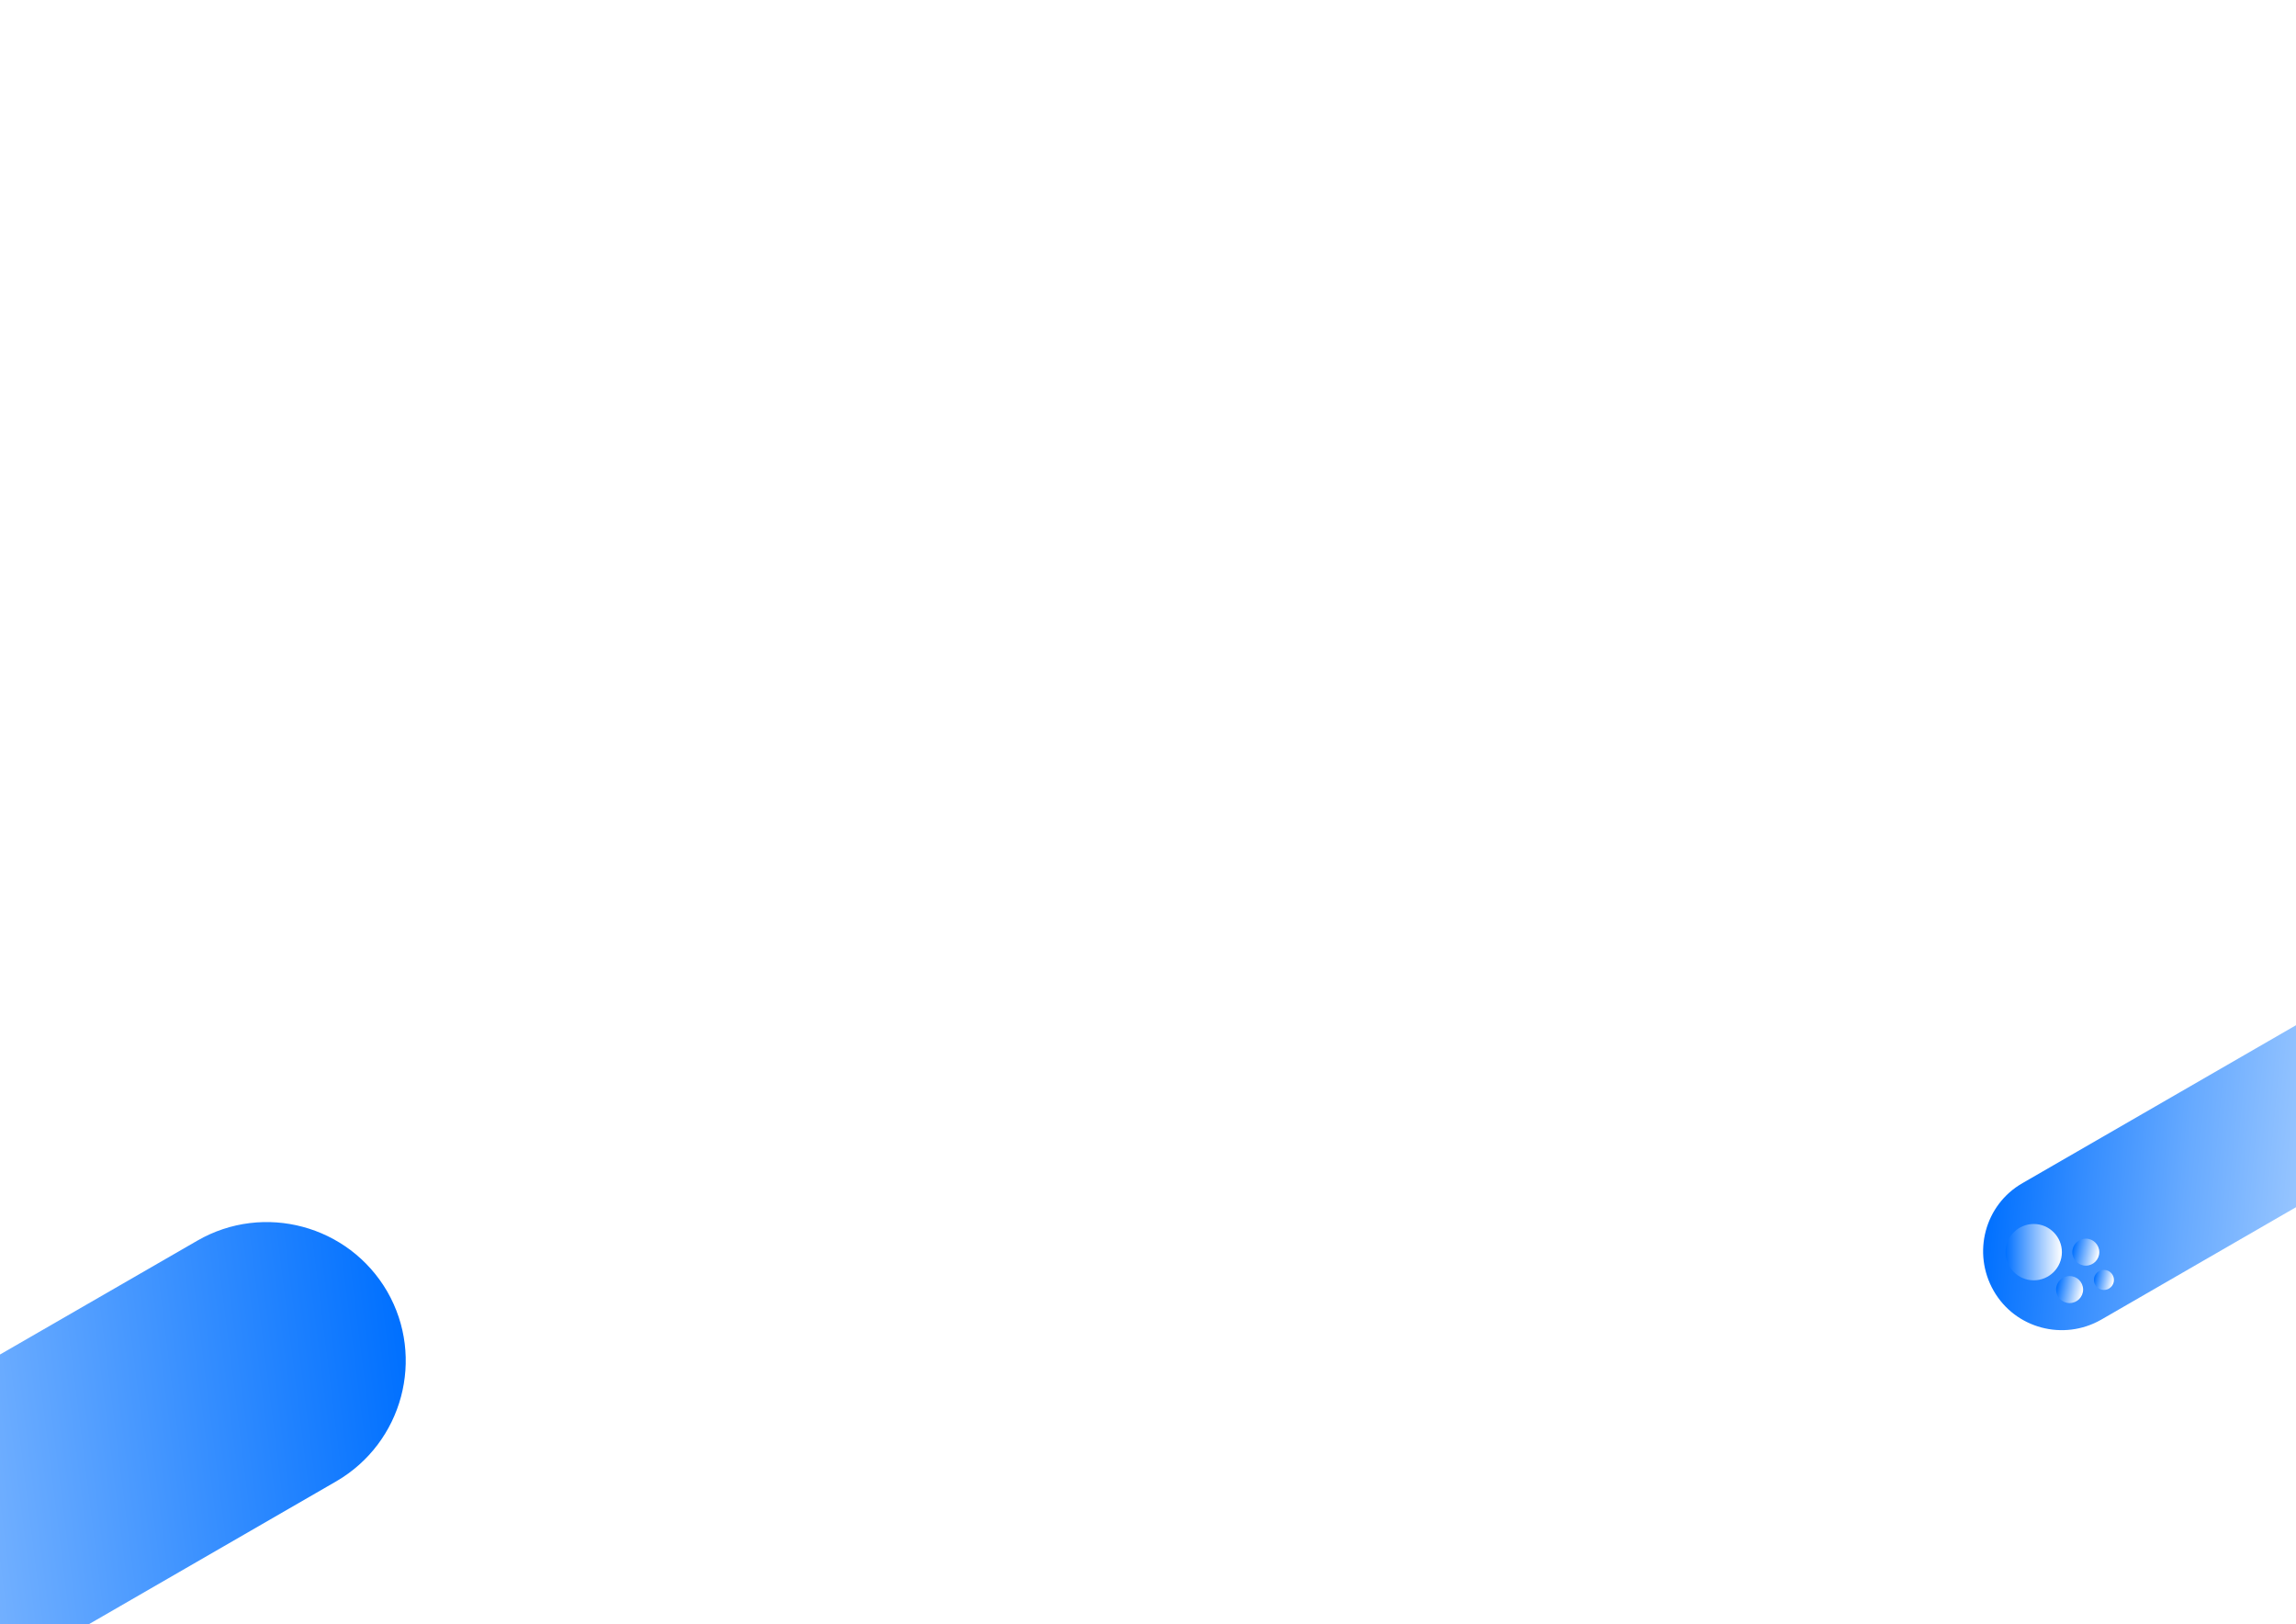
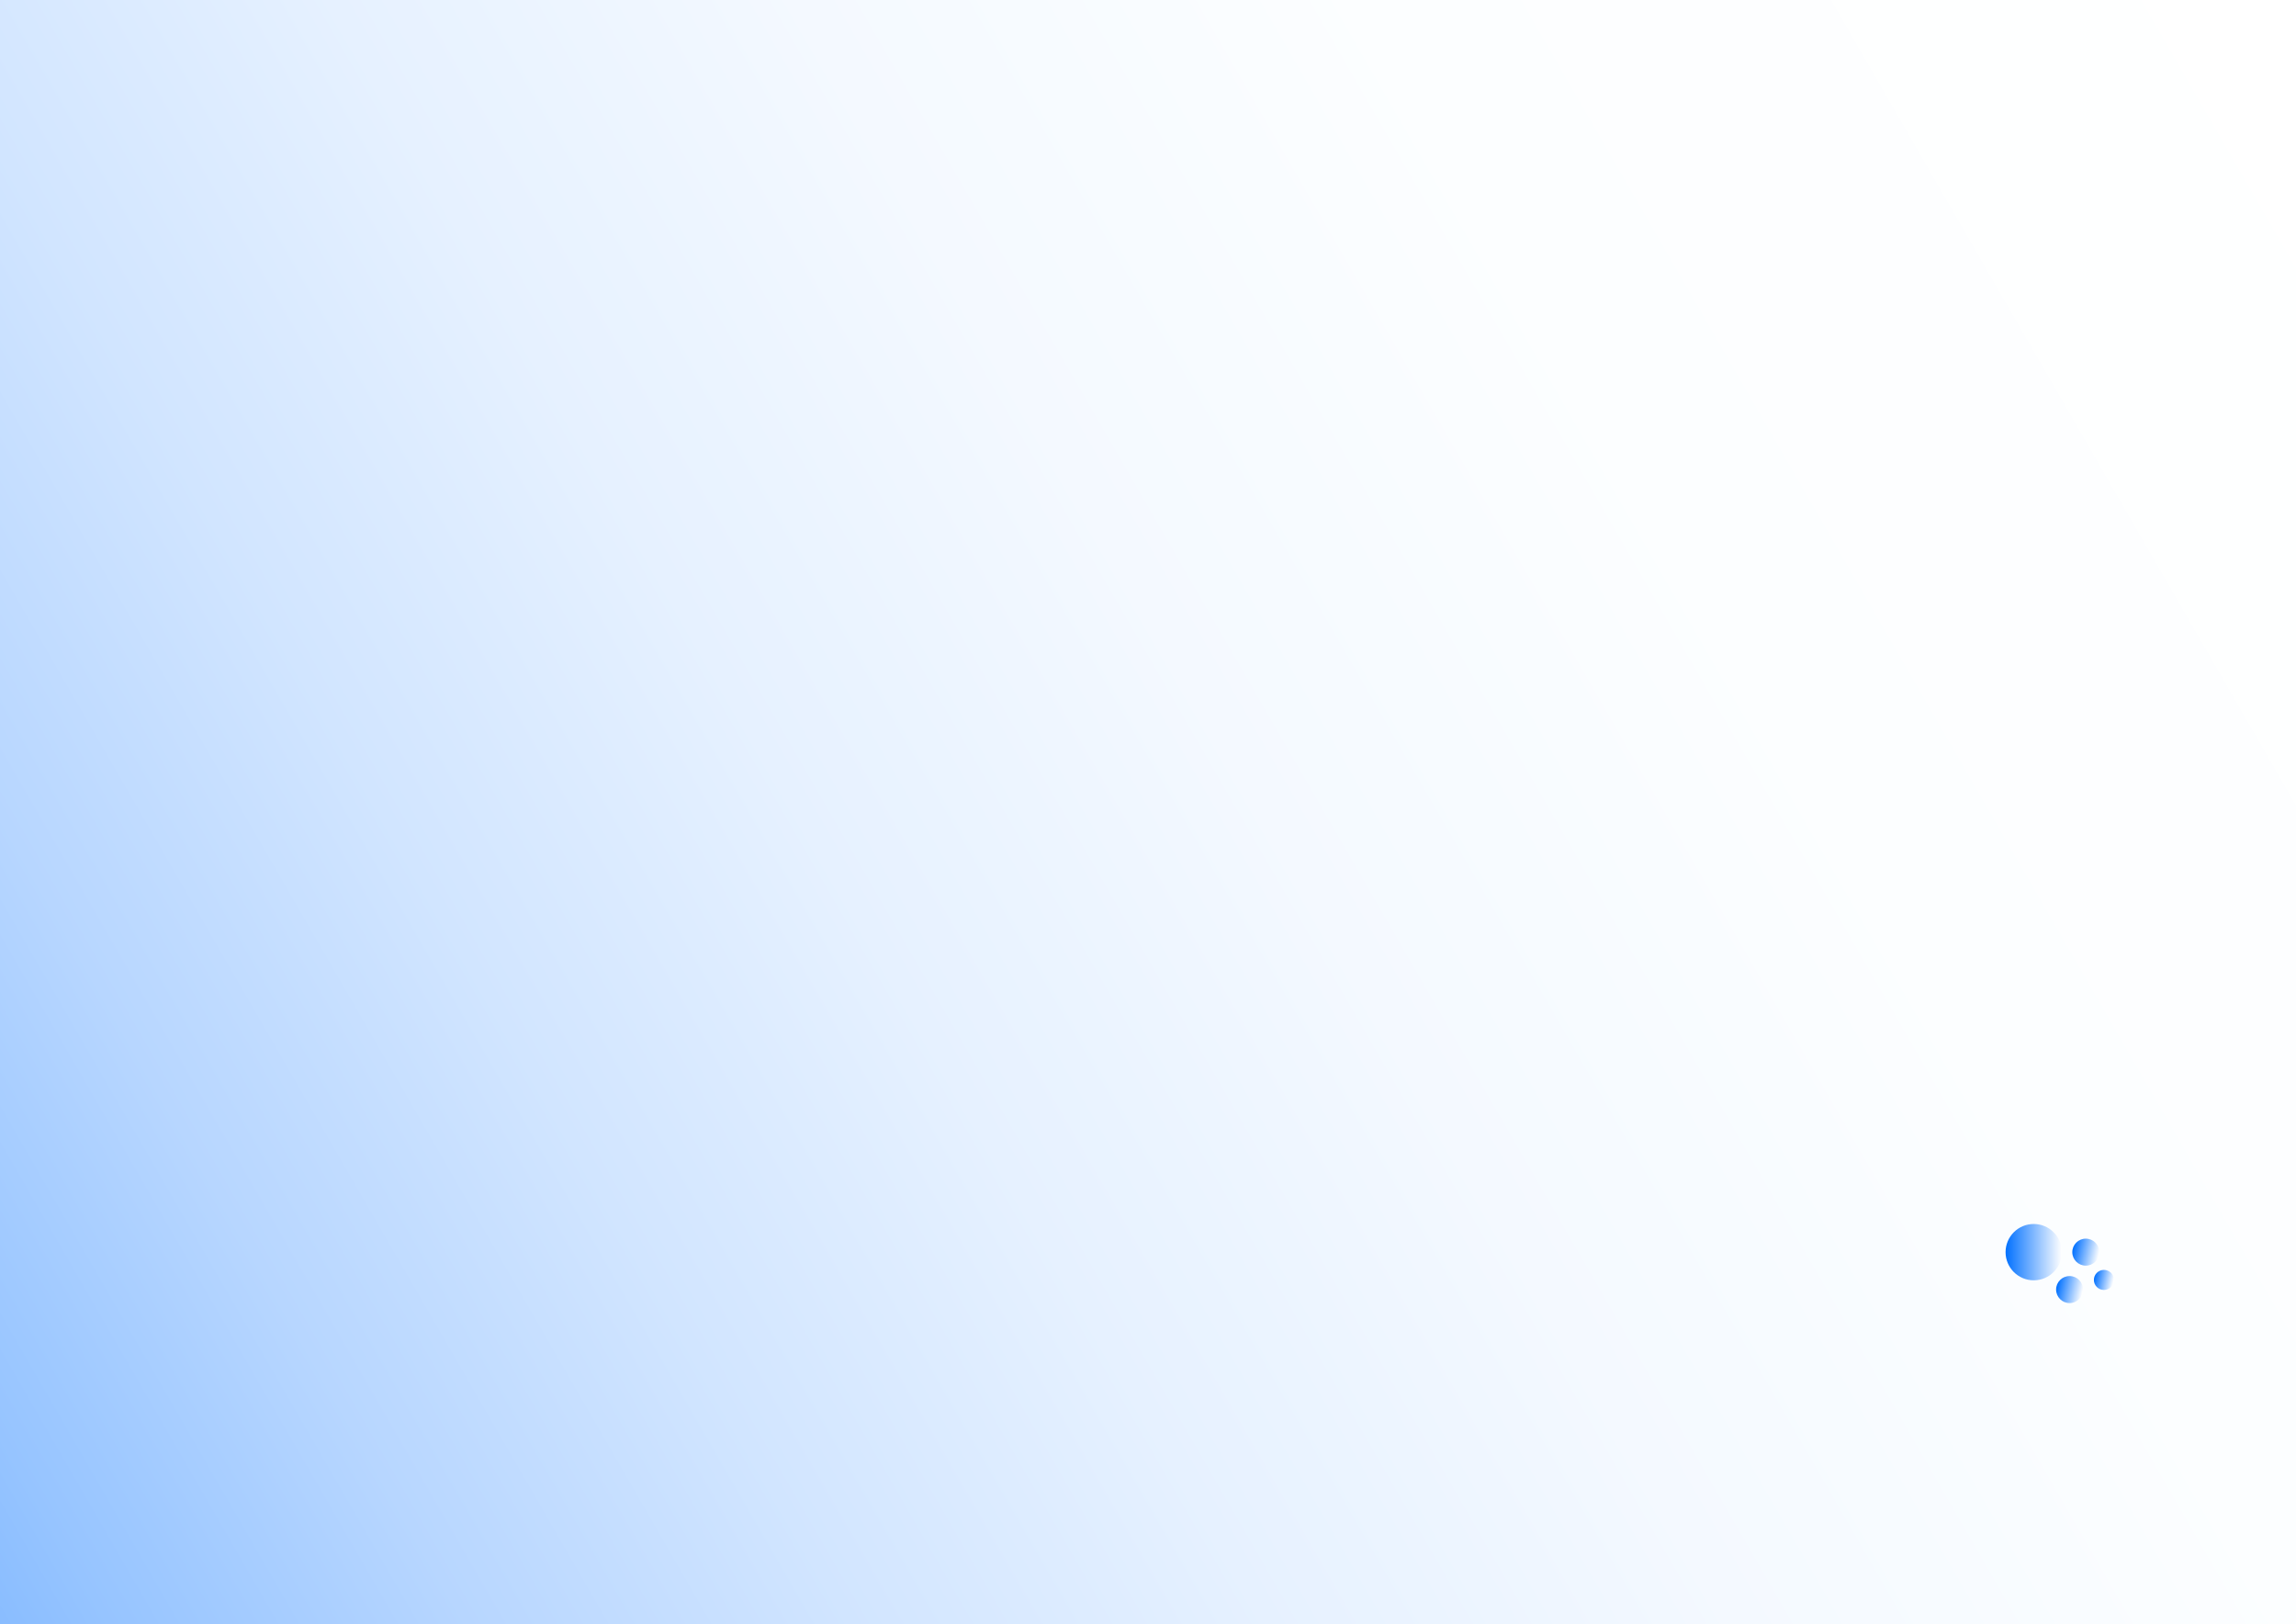
<svg xmlns="http://www.w3.org/2000/svg" version="1.1" id="Calque_1" x="0px" y="0px" viewBox="0 0 595.3 420.9" style="enable-background:new 0 0 595.3 420.9;" xml:space="preserve">
  <style type="text/css">
- 	.st0{fill:#FFFFFF;}
- 	.st1{fill:url(#SVGID_1_);}
- 	.st2{fill:#0070FF;}
- 	.st3{fill:url(#SVGID_00000099654725147032973580000010601412397097486781_);}
- 	.st4{fill:url(#SVGID_00000060009357814517446740000018421938577634979207_);}
- 	.st5{fill:url(#SVGID_00000129166828803370218120000000420045969348305804_);}
- 	.st6{fill:url(#SVGID_00000037673371662251874890000004907641551085744778_);}
- 	.st7{fill:url(#SVGID_00000043416432791198263380000016193152615279339672_);}
+ 	.st0{fill:url(#SVGID_1_);}
+ 	.st1{fill:#0070FF;}
+ 	.st2{fill:url(#SVGID_00000007422511108156187100000012400739792560146868_);}
+ 	.st3{fill:url(#SVGID_00000087412334871874126530000004360589710755049362_);}
+ 	.st4{fill:url(#SVGID_00000032634504014327343820000017355874140166660541_);}
+ 	.st5{fill:url(#SVGID_00000027594353256939739980000006410316682730041728_);}
</style>
-   <rect class="st0" width="595.3" height="841.9" />
-   <linearGradient id="SVGID_1_" gradientUnits="userSpaceOnUse" x1="550.863" y1="260.027" x2="737.098" y2="260.027" gradientTransform="matrix(1.1698 -9.804234e-02 -9.804234e-02 1.0566 -100.6192 58.0925)">
+   <linearGradient id="SVGID_1_" gradientUnits="userSpaceOnUse" x1="-107.864" y1="655.074" x2="703.164" y2="186.826">
    <stop offset="0" style="stop-color:#0070FF" />
-     <stop offset="0.105" style="stop-color:#318BFF" />
-     <stop offset="0.236" style="stop-color:#67AAFF" />
-     <stop offset="0.368" style="stop-color:#95C4FF" />
-     <stop offset="0.5" style="stop-color:#BCD9FF" />
-     <stop offset="0.629" style="stop-color:#D9EAFF" />
-     <stop offset="0.757" style="stop-color:#EEF6FF" />
-     <stop offset="0.881" style="stop-color:#FBFDFF" />
+     <stop offset="2.205467e-02" style="stop-color:#1179FF" />
+     <stop offset="9.359211e-02" style="stop-color:#4295FF" />
+     <stop offset="0.171" style="stop-color:#6FAEFF" />
+     <stop offset="0.251" style="stop-color:#96C4FF" />
+     <stop offset="0.337" style="stop-color:#B7D6FF" />
+     <stop offset="0.429" style="stop-color:#D1E5FF" />
+     <stop offset="0.529" style="stop-color:#E6F1FF" />
+     <stop offset="0.641" style="stop-color:#F4F9FF" />
+     <stop offset="0.777" style="stop-color:#FCFEFF" />
    <stop offset="1" style="stop-color:#FFFFFF" />
  </linearGradient>
-   <path class="st1" d="M739,230L544.8,342.1c-9.8,5.6-22.3,2.3-27.9-7.5v0c-5.6-9.8-2.3-22.3,7.5-27.9l194.2-112.1L739,230z" />
-   <path class="st2" d="M-272.1,140.8l-136.5,78.8c-13.5,7.8-30.7,3.2-38.5-10.3l-7.8-13.5c-7.8-13.5-3.2-30.7,10.3-38.5l136.5-78.8  L-272.1,140.8z" />
-   <linearGradient id="SVGID_00000106134093743877341940000017028806198718958234_" gradientUnits="userSpaceOnUse" x1="417.589" y1="452.284" x2="743.75" y2="452.284" gradientTransform="matrix(-0.799 -0.1161 -0.1161 -0.933 500.6044 895.1187)">
+   <rect y="0" class="st0" width="595.3" height="841.9" />
+   <path class="st1" d="M-272.1,140.8l-136.5,78.8c-13.5,7.8-30.7,3.2-38.5-10.3l-7.8-13.5c-7.8-13.5-3.2-30.7,10.3-38.5l136.5-78.8  L-272.1,140.8z" />
+   <linearGradient id="SVGID_00000093890113094736589350000017388578042930152848_" gradientUnits="userSpaceOnUse" x1="519.915" y1="97.29" x2="534.596" y2="97.29" gradientTransform="matrix(1 0 0 -1 0 421.89)">
    <stop offset="0" style="stop-color:#0070FF" />
    <stop offset="1" style="stop-color:#FFFFFF" />
  </linearGradient>
-   <path style="fill:url(#SVGID_00000106134093743877341940000017028806198718958234_);" d="M-140.5,432.2L51.2,321.6  c17.2-9.9,39.2-4,49.2,13.2l0,0c9.9,17.2,4,39.2-13.2,49.2l-191.7,110.7L-140.5,432.2z" />
-   <linearGradient id="SVGID_00000021106579451889085730000014397722337664311951_" gradientUnits="userSpaceOnUse" x1="519.915" y1="324.592" x2="534.596" y2="324.592">
+   <circle style="fill:url(#SVGID_00000093890113094736589350000017388578042930152848_);" cx="527.3" cy="324.6" r="7.3" />
+   <linearGradient id="SVGID_00000154392986678068288790000016676800251315308199_" gradientUnits="userSpaceOnUse" x1="578.32" y1="90.691" x2="585.277" y2="90.691" gradientTransform="matrix(0.9783 0.2071 0.2071 -0.9783 -51.3416 302.5352)">
    <stop offset="0" style="stop-color:#0070FF" />
    <stop offset="1" style="stop-color:#FFFFFF" />
  </linearGradient>
-   <circle style="fill:url(#SVGID_00000021106579451889085730000014397722337664311951_);" cx="527.3" cy="324.6" r="7.3" />
-   <linearGradient id="SVGID_00000114768507498369243360000008291767255744185218_" gradientUnits="userSpaceOnUse" x1="534.828" y1="335.755" x2="541.784" y2="335.755" gradientTransform="matrix(0.9783 0.2071 -0.2071 0.9783 79.5228 -105.6428)">
+   <circle style="fill:url(#SVGID_00000154392986678068288790000016676800251315308199_);" cx="536.6" cy="334.3" r="3.5" />
+   <linearGradient id="SVGID_00000000924303707541703290000009333252557662965153_" gradientUnits="userSpaceOnUse" x1="580.429" y1="101.05" x2="587.385" y2="101.05" gradientTransform="matrix(0.9783 0.2071 0.2071 -0.9783 -51.3416 302.5352)">
    <stop offset="0" style="stop-color:#0070FF" />
    <stop offset="1" style="stop-color:#FFFFFF" />
  </linearGradient>
-   <circle style="fill:url(#SVGID_00000114768507498369243360000008291767255744185218_);" cx="536.6" cy="334.3" r="3.5" />
-   <linearGradient id="SVGID_00000172433778496466389420000018442249751896499643_" gradientUnits="userSpaceOnUse" x1="536.936" y1="325.374" x2="543.893" y2="325.374" gradientTransform="matrix(0.9783 0.2071 -0.2071 0.9783 79.5228 -105.6428)">
+   <circle style="fill:url(#SVGID_00000000924303707541703290000009333252557662965153_);" cx="540.8" cy="324.6" r="3.5" />
+   <linearGradient id="SVGID_00000020365662722904187500000003015423630503591866_" gradientUnits="userSpaceOnUse" x1="587.385" y1="94.98" x2="592.513" y2="94.98" gradientTransform="matrix(0.9783 0.2071 0.2071 -0.9783 -51.3416 302.5352)">
    <stop offset="0" style="stop-color:#0070FF" />
    <stop offset="1" style="stop-color:#FFFFFF" />
  </linearGradient>
-   <circle style="fill:url(#SVGID_00000172433778496466389420000018442249751896499643_);" cx="540.8" cy="324.6" r="3.5" />
-   <linearGradient id="SVGID_00000094613942299010778630000017922077529919804596_" gradientUnits="userSpaceOnUse" x1="543.893" y1="331.416" x2="549.02" y2="331.416" gradientTransform="matrix(0.9783 0.2071 -0.2071 0.9783 79.5228 -105.6428)">
-     <stop offset="0" style="stop-color:#0070FF" />
-     <stop offset="1" style="stop-color:#FFFFFF" />
-   </linearGradient>
-   <circle style="fill:url(#SVGID_00000094613942299010778630000017922077529919804596_);" cx="545.5" cy="331.8" r="2.6" />
+   <circle style="fill:url(#SVGID_00000020365662722904187500000003015423630503591866_);" cx="545.5" cy="331.8" r="2.6" />
</svg>
